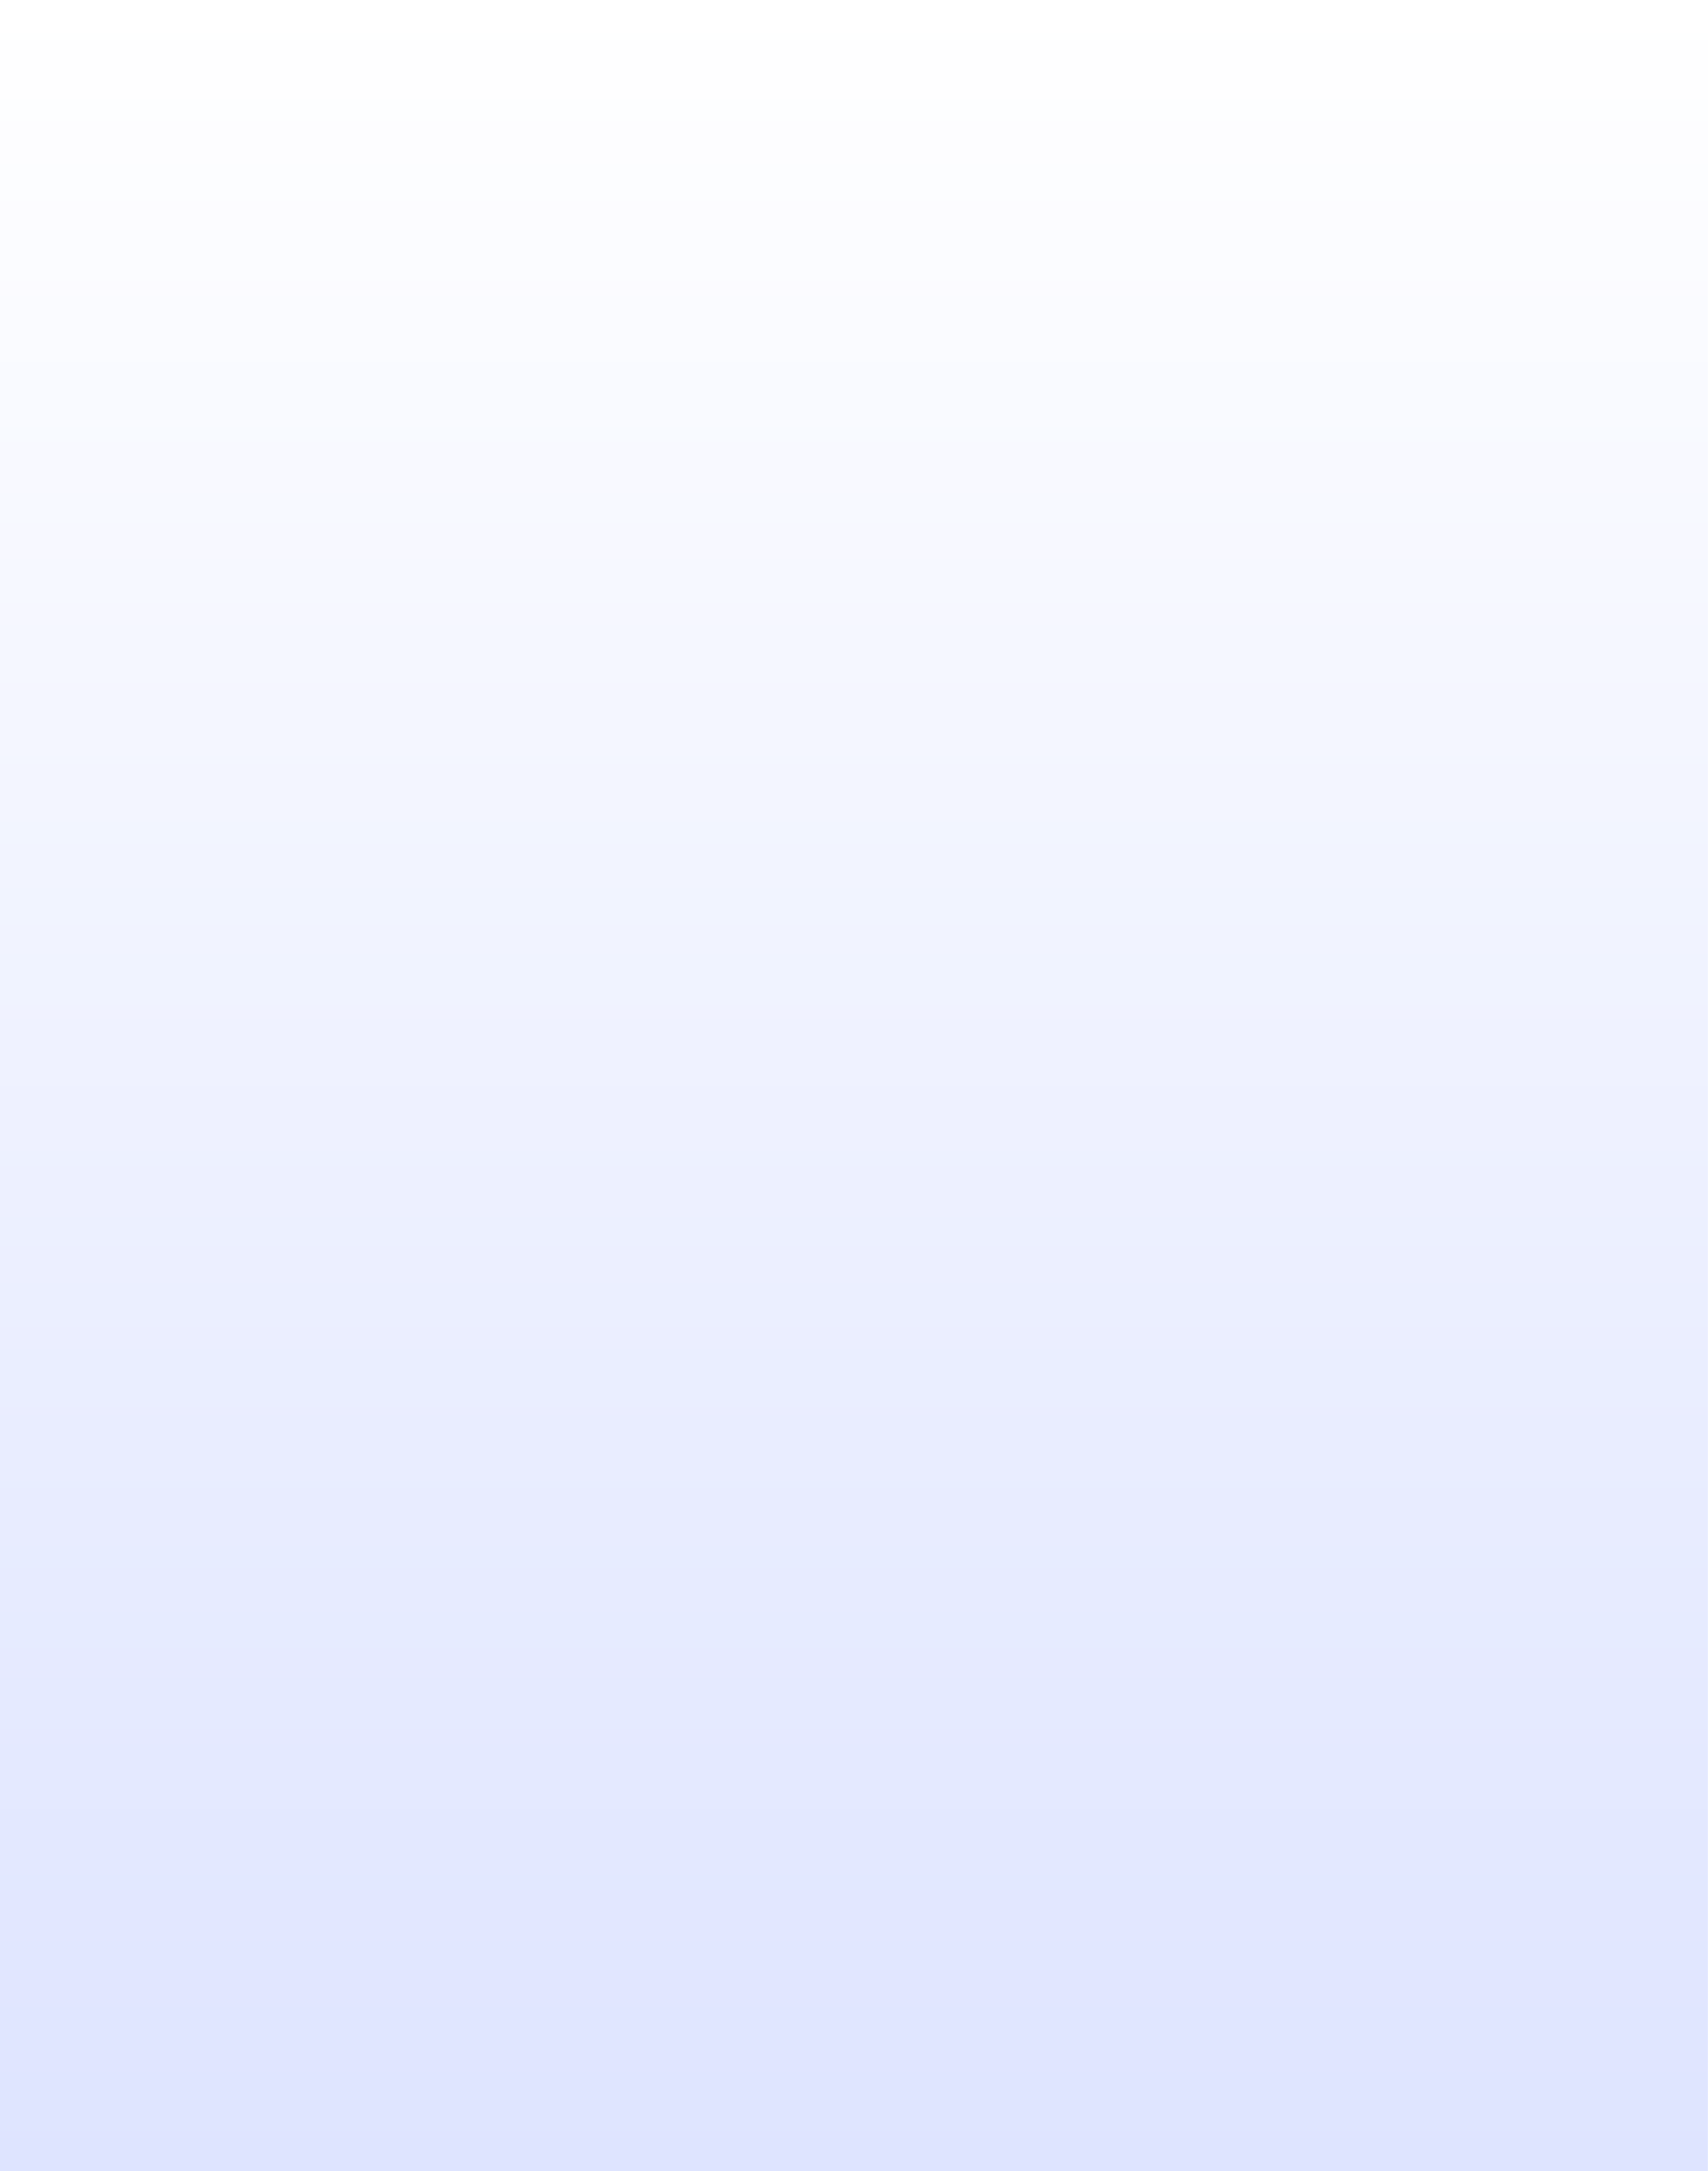
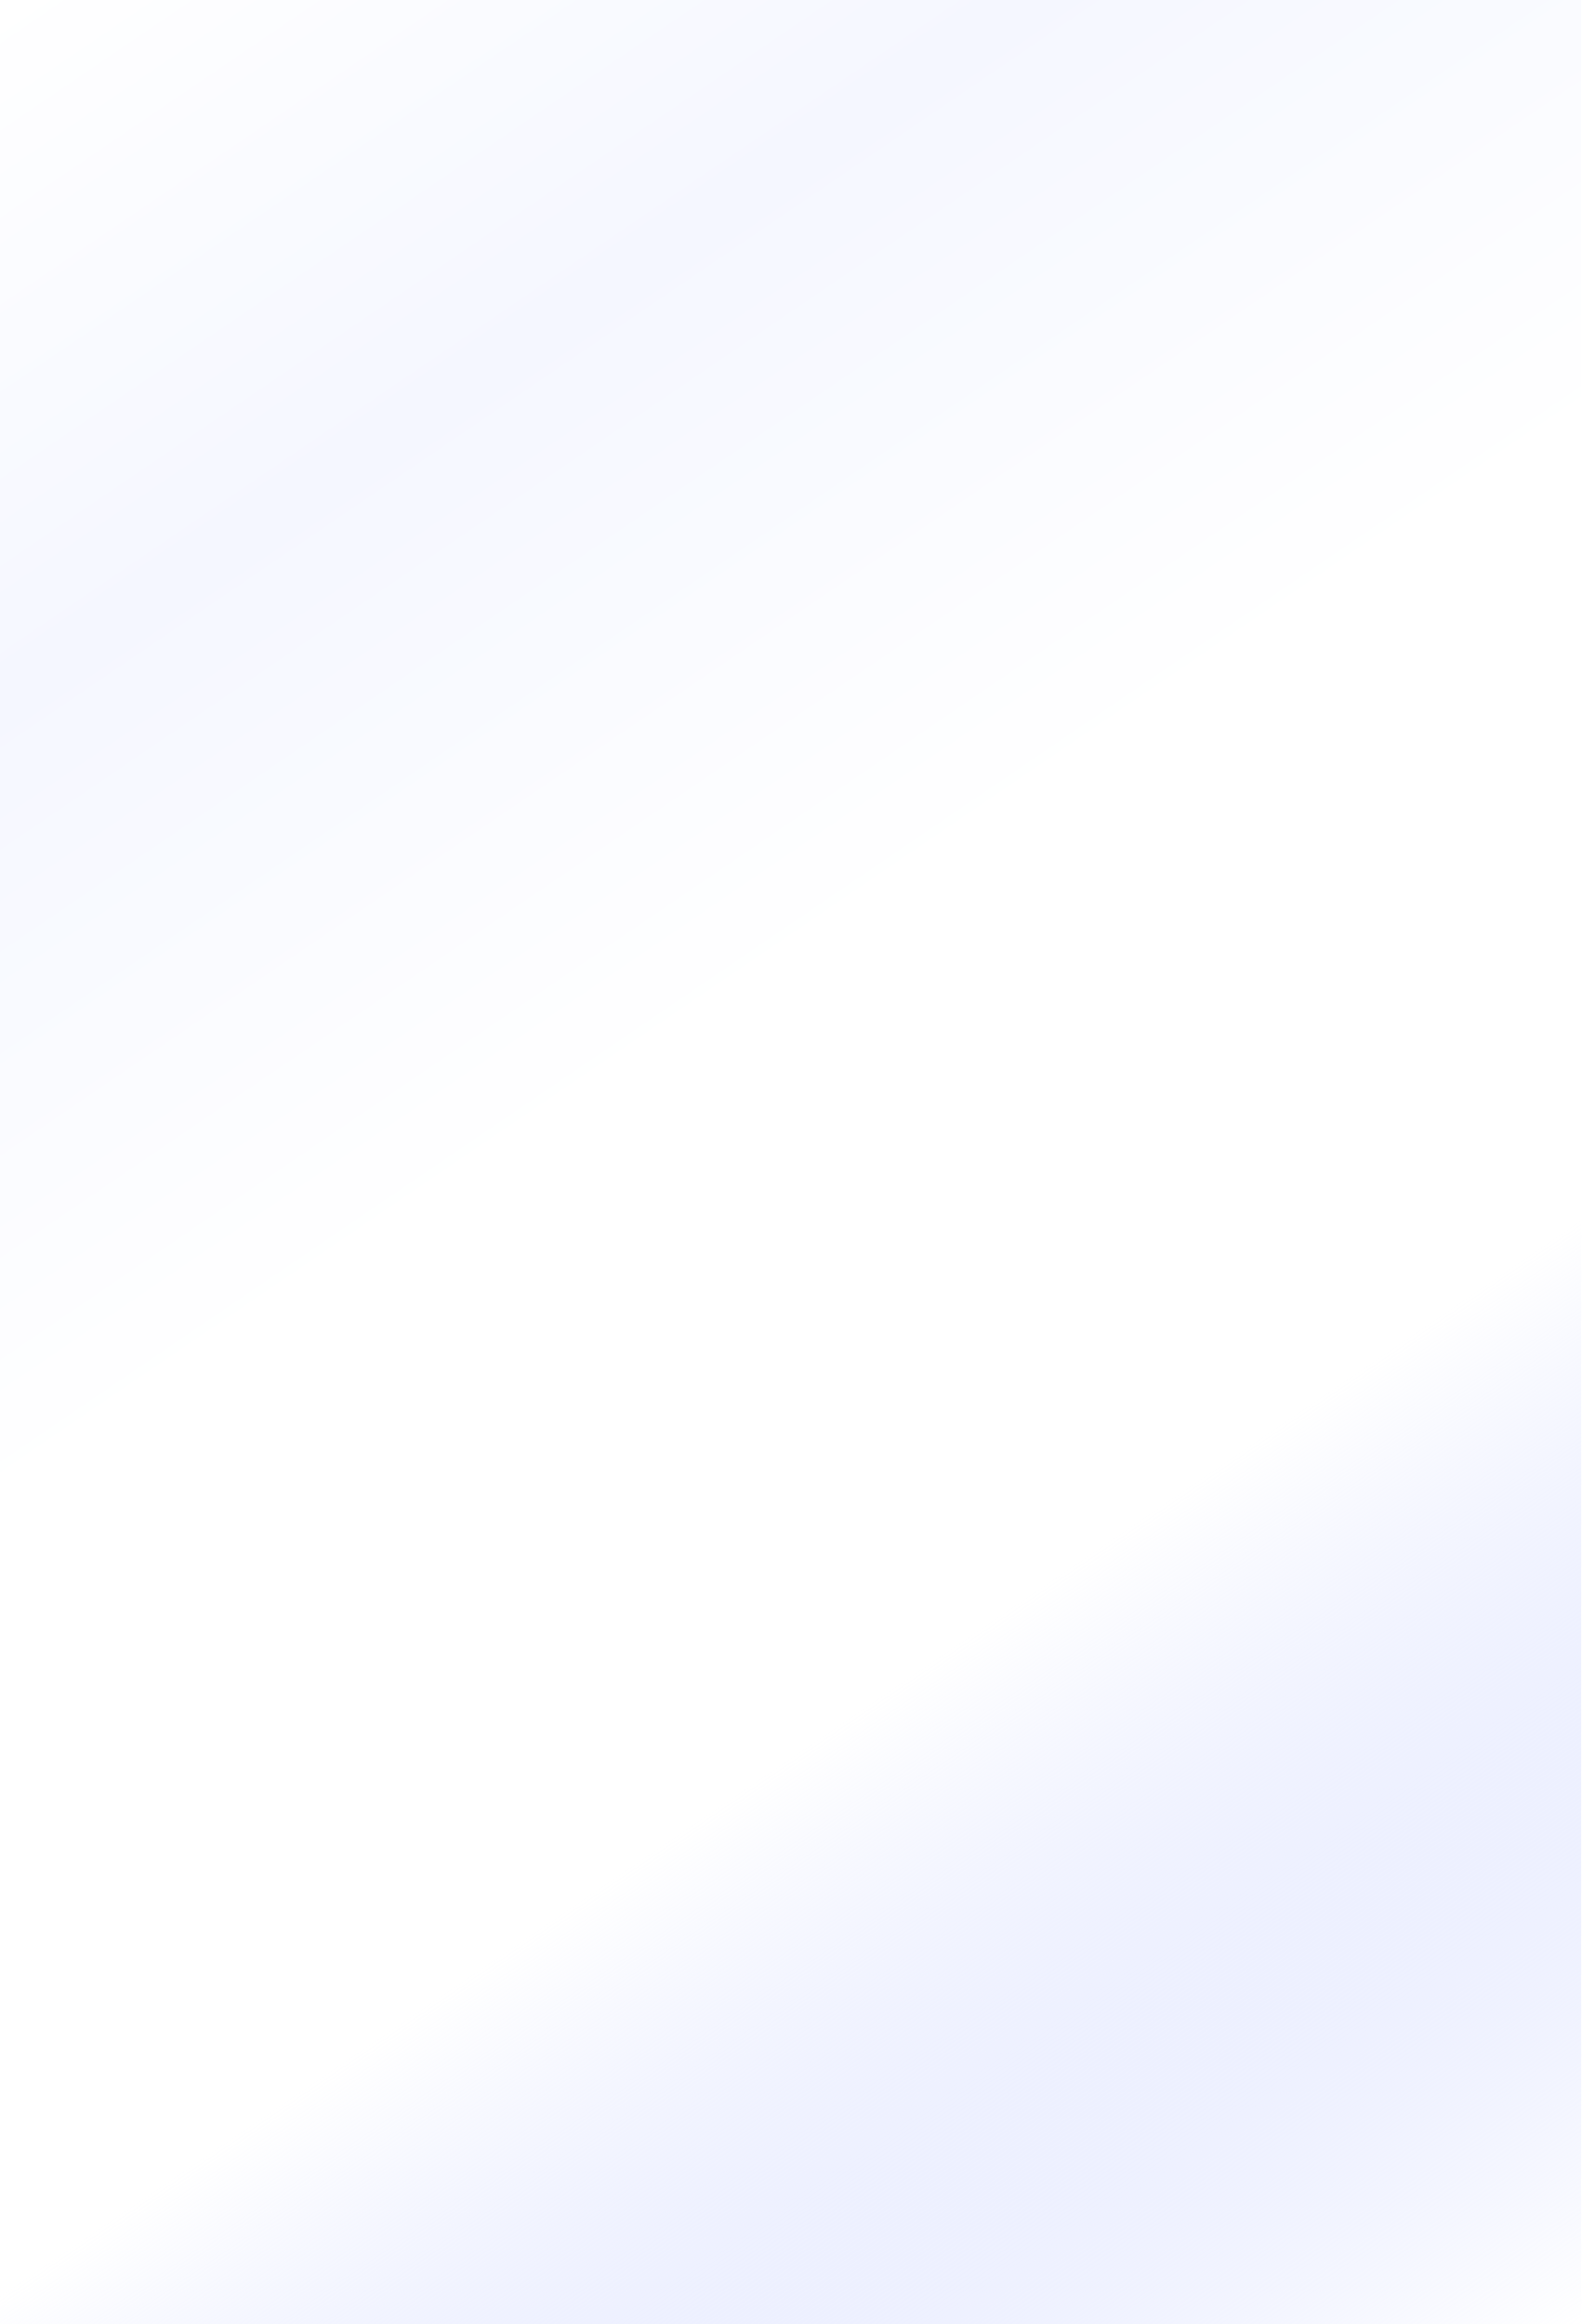
- <svg xmlns="http://www.w3.org/2000/svg" width="3217" height="4089" viewBox="0 0 3217 4089" fill="none">
-   <rect width="3217" height="4089" fill="url(#paint0_linear)" />
+ <svg xmlns="http://www.w3.org/2000/svg" width="2832" height="4162" viewBox="0 0 2832 4162" fill="none">
+   <rect width="2832" height="4162" fill="url(#paint0_linear)" />
  <defs>
-     <linearGradient id="paint0_linear" x1="1608.5" y1="0" x2="1608.5" y2="4089" gradientUnits="userSpaceOnUse">
-       <stop stop-color="#EEEEEE" />
-       <stop offset="0" stop-color="white" />
-       <stop offset="1" stop-color="#DEE4FF" />
+     <linearGradient id="paint0_linear" x1="0" y1="0" x2="2832" y2="4162" gradientUnits="userSpaceOnUse">
+       <stop stop-color="white" />
+       <stop offset="0.205" stop-color="#F5F7FF" />
+       <stop offset="0.445" stop-color="white" />
+       <stop offset="0.675" stop-color="white" />
+       <stop offset="1" stop-color="#B8C4FF" stop-opacity="0" />
    </linearGradient>
  </defs>
</svg>
